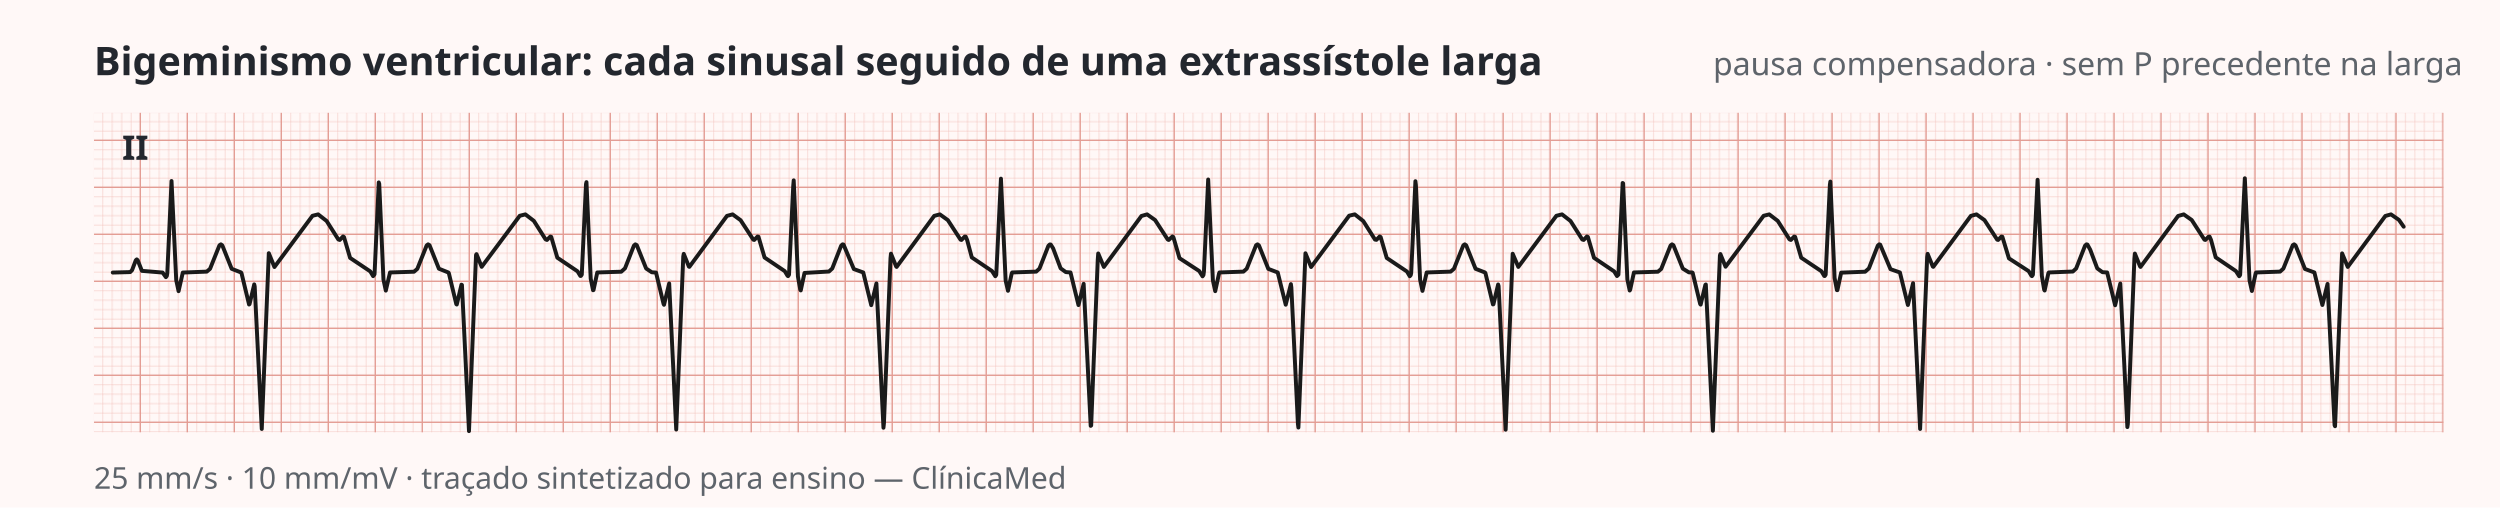
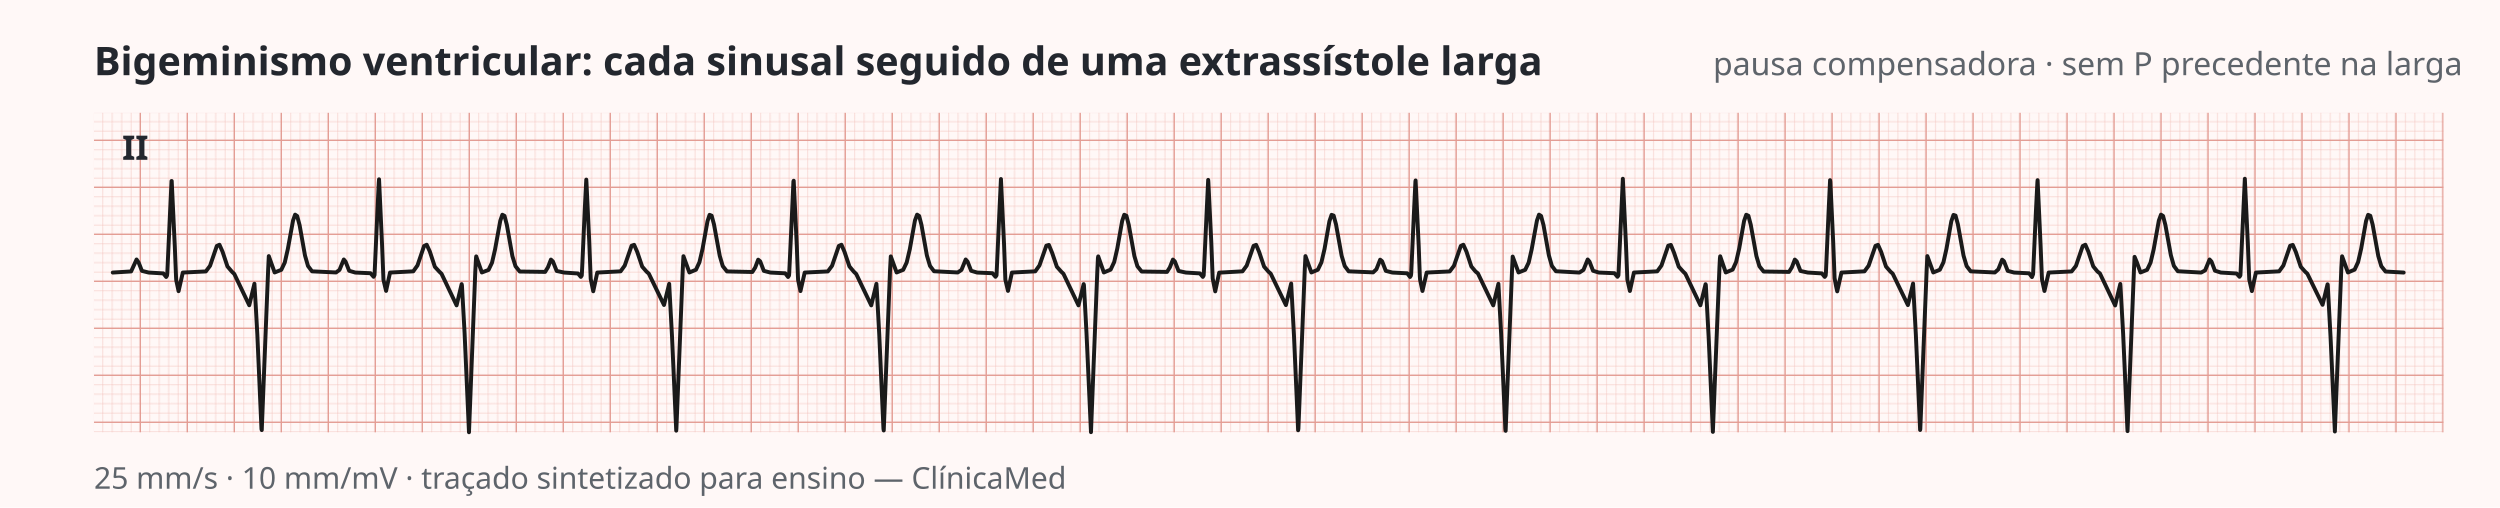
<svg xmlns="http://www.w3.org/2000/svg" viewBox="0 0 266 54" role="img" aria-label="Bigeminismo ventricular: cada sinusal seguido de uma extrassístole larga">
  <defs>
    <pattern id="p1" width="1" height="1" patternUnits="userSpaceOnUse">
      <path d="M1 0V1M0 1H1" fill="none" stroke="#F3C9C3" stroke-width=".12" />
    </pattern>
    <pattern id="p5" width="5" height="5" patternUnits="userSpaceOnUse">
      <rect width="5" height="5" fill="url(#p1)" />
      <path d="M5 0V5M0 5H5" fill="none" stroke="#E39C93" stroke-width=".3" />
    </pattern>
  </defs>
  <rect width="266" height="54" fill="#FFF8F7" />
  <rect x="10.0" y="12.0" width="250.0" height="34" fill="url(#p5)" />
  <text x="10.0" y="8" font-family="Figtree,system-ui,sans-serif" font-size="4.2" font-weight="600" fill="#23272E">Bigeminismo ventricular: cada sinusal seguido de uma extrassístole larga</text>
  <text x="262" y="8" text-anchor="end" font-family="Figtree,system-ui,sans-serif" font-size="3.4" fill="#5E646B">pausa compensadora · sem P precedente na larga</text>
-   <path d="M12.00 29.00L13.85 28.95L14.05 28.75L14.45 27.69L14.55 27.60L14.65 27.69L15.10 28.82L17.30 29.00L17.65 29.49L17.75 29.36L17.80 29.07L18.25 19.26L18.75 29.81L19.00 30.98L19.45 29.00L22.00 28.90L22.35 28.60L23.35 26.10L23.50 26.00L23.65 26.10L24.65 28.60L25.65 28.99L25.70 29.08L26.50 32.40L26.55 32.36L27.05 30.26L27.10 30.48L27.85 45.64L28.60 26.94L29.20 28.41L33.25 22.96L33.85 22.81L34.75 23.51L36.00 25.48L36.15 25.53L36.50 25.16L36.60 25.22L37.25 27.44L39.40 28.88L39.70 29.38L39.85 29.19L40.30 19.41L40.35 19.57L40.80 29.75L41.05 30.92L41.50 28.99L44.05 28.91L44.40 28.61L45.40 26.11L45.55 26.00L45.70 26.09L46.70 28.59L47.70 28.99L47.75 29.04L48.55 32.36L48.60 32.40L49.10 30.29L49.15 30.32L49.90 45.87L50.65 27.12L50.70 27.04L51.25 28.39L55.30 22.96L55.90 22.81L56.80 23.50L58.05 25.47L58.20 25.53L58.55 25.17L58.65 25.20L59.30 27.42L61.45 28.87L61.75 29.36L61.80 29.36L61.90 29.23L62.35 19.60L62.40 19.38L62.85 29.65L63.10 30.88L63.15 30.86L63.55 28.99L66.10 28.91L66.50 28.55L67.45 26.13L67.60 26.00L67.75 26.08L68.75 28.57L69.35 28.97L69.80 29.00L70.60 32.33L70.65 32.43L71.20 30.16L71.95 45.70L72.70 27.29L72.75 27.01L73.30 28.37L73.35 28.39L77.35 22.97L77.95 22.81L78.80 23.43L80.15 25.50L80.25 25.53L80.60 25.17L80.70 25.19L81.35 27.40L83.50 28.85L83.80 29.35L83.85 29.38L83.95 29.24L84.40 19.78L84.45 19.19L84.90 29.42L85.15 30.84L85.20 30.90L85.60 29.04L88.20 28.89L88.55 28.57L89.50 26.14L89.65 26.00L89.75 26.02L90.85 28.63L91.85 28.99L92.70 32.47L93.25 30.16L94.00 45.51L94.05 45.05L94.75 27.47L94.80 26.99L95.35 28.35L95.40 28.40L99.40 22.97L100.00 22.81L100.85 23.42L102.20 25.50L102.30 25.53L102.65 25.17L102.75 25.18L102.90 25.53L103.40 27.39L105.55 28.84L105.90 29.39L106.00 29.25L106.50 19.01L107.00 29.86L107.25 30.94L107.65 29.08L107.70 28.99L110.25 28.90L110.60 28.58L111.55 26.15L111.70 26.01L111.80 26.02L112.05 26.42L112.85 28.55L113.40 28.95L113.90 28.99L114.75 32.46L115.30 30.20L116.05 45.31L116.10 45.27L116.80 27.64L116.85 26.97L117.45 28.40L121.45 22.98L122.05 22.81L122.90 23.41L124.25 25.49L124.35 25.53L124.75 25.16L124.85 25.24L125.50 27.47L127.60 28.84L127.95 29.40L128.05 29.26L128.10 28.86L128.55 19.10L129.05 29.82L129.30 30.98L129.70 29.12L129.75 28.99L132.30 28.90L132.65 28.59L133.65 26.09L133.80 26.00L133.95 26.11L134.95 28.61L135.95 28.99L136.80 32.42L137.35 30.23L137.40 30.59L138.10 45.11L138.15 45.49L138.90 26.95L139.50 28.41L143.55 22.95L144.15 22.81L145.05 23.52L146.30 25.49L146.45 25.52L146.80 25.16L146.90 25.22L147.55 27.45L149.70 28.89L150.00 29.39L150.10 29.28L150.15 29.06L150.60 19.28L150.65 19.69L151.10 29.77L151.35 30.95L151.80 28.99L154.35 28.90L154.70 28.60L155.70 26.10L155.85 26.00L156.00 26.10L157.00 28.60L158.00 28.99L158.05 29.06L158.85 32.39L158.90 32.37L159.40 30.27L159.45 30.43L160.20 45.72L160.95 27.00L161.55 28.40L165.60 22.96L166.20 22.81L167.10 23.51L168.35 25.48L168.50 25.53L168.85 25.16L168.95 25.21L169.60 27.43L171.75 28.88L172.05 29.37L172.20 29.22L172.65 19.47L172.70 19.51L173.15 29.73L173.40 30.91L173.45 30.83L173.85 28.99L176.40 28.91L176.75 28.62L177.75 26.12L177.90 26.00L178.05 26.09L179.05 28.58L179.70 28.98L180.05 28.99L180.10 29.03L180.90 32.35L180.95 32.41L181.45 30.31L181.50 30.27L182.25 45.83L183.00 27.18L183.05 27.03L183.60 28.38L187.65 22.96L188.25 22.81L189.15 23.50L190.40 25.47L190.55 25.53L190.90 25.17L191.00 25.20L191.65 27.42L193.80 28.86L194.10 29.36L194.15 29.37L194.25 29.23L194.70 19.66L194.75 19.32L195.20 29.57L195.45 30.87L195.50 30.87L195.90 29.01L198.45 28.91L198.85 28.56L199.80 26.13L199.95 26.00L200.05 26.03L201.15 28.64L202.15 28.99L203.00 32.45L203.55 30.13L204.30 45.64L205.05 27.35L205.10 27.01L205.65 28.36L205.70 28.39L209.70 22.97L210.30 22.81L211.15 23.42L212.50 25.50L212.60 25.53L212.95 25.17L213.05 25.19L213.75 27.49L215.85 28.85L216.15 29.35L216.20 29.38L216.30 29.24L216.80 19.13L217.25 29.34L217.50 30.83L217.55 30.91L217.95 29.05L218.00 28.99L220.55 28.89L220.90 28.57L221.85 26.14L222.00 26.00L222.10 26.02L222.40 26.57L223.15 28.56L223.70 28.96L224.20 28.99L225.05 32.48L225.60 30.17L226.35 45.44L226.40 45.12L227.10 27.53L227.15 26.98L227.70 28.34L227.75 28.40L231.75 22.98L232.35 22.81L233.20 23.41L234.55 25.50L234.65 25.53L235.00 25.18L235.10 25.18L235.25 25.52L235.75 27.38L237.90 28.84L238.25 29.39L238.35 29.26L238.85 18.97L239.35 29.84L239.60 30.96L240.00 29.09L240.05 28.99L242.60 28.90L242.95 28.58L243.95 26.09L244.10 26.00L244.25 26.12L245.25 28.62L246.25 28.99L247.10 32.45L247.65 30.21L248.40 45.24L248.45 45.35L249.20 26.96L249.80 28.40L253.80 22.98L254.40 22.81L255.25 23.40L255.75 24.12" fill="none" stroke="#1A1A1A" stroke-width="0.42" stroke-linejoin="round" stroke-linecap="round" />
+   <path d="M12.00 29.00L13.95 28.88L14.28 28.16L14.53 27.61L14.75 27.93L15.10 28.82L15.82 29.00L17.38 29.09L17.68 29.47L17.77 29.32L17.80 29.07L18.10 22.44L18.25 19.26L18.27 19.26L18.60 26.25L18.73 29.48L18.75 29.81L19.00 30.98L19.45 29.00L21.90 28.88L22.35 28.28L23.07 26.17L23.35 26.04L23.68 26.78L24.20 28.35L24.68 28.91L24.93 29.15L26.52 32.48L27.07 30.19L27.20 32.34L27.38 35.59L27.82 45.65L27.85 45.76L28.53 28.70L28.60 27.25L29.22 28.99L29.93 28.71L30.30 27.93L30.62 26.52L31.18 23.46L31.40 22.84L31.62 22.99L31.88 23.97L32.45 27.18L32.77 28.30L33.20 28.87L35.75 28.99L36.12 28.72L36.58 27.61L36.77 27.84L37.15 28.81L37.80 29.00L39.42 29.07L39.75 29.45L39.85 29.27L40.15 22.63L40.30 19.45L40.33 19.08L40.65 26.02L40.78 29.25L40.80 29.77L41.08 30.95L41.50 29.00L43.97 28.87L44.42 28.24L45.12 26.18L45.40 26.04L45.73 26.75L46.27 28.39L46.75 28.91L46.98 29.13L48.58 32.49L49.12 30.23L49.15 30.36L49.43 35.39L49.90 45.99L50.57 28.90L50.65 27.42L50.67 27.28L51.27 28.99L51.98 28.72L52.35 27.95L52.67 26.56L53.23 23.49L53.45 22.85L53.68 22.97L53.93 23.93L54.52 27.26L54.85 28.33L55.30 28.89L58.00 28.93L58.30 28.44L58.62 27.62L58.83 27.82L59.23 28.83L60.02 29.00L61.50 29.10L61.80 29.46L61.90 29.31L61.95 28.34L62.22 22.28L62.38 19.11L62.40 19.42L62.70 25.79L62.85 29.67L63.12 30.99L63.55 29.00L66.03 28.87L66.47 28.26L67.20 26.15L67.47 26.05L67.80 26.80L68.33 28.37L68.80 28.91L69.03 29.11L70.65 32.45L71.20 30.20L71.50 35.75L71.95 45.82L71.97 45.58L72.65 28.56L72.70 27.59L72.72 27.26L73.35 28.99L74.05 28.70L74.42 27.90L74.75 26.48L75.28 23.53L75.50 22.86L75.72 22.95L75.97 23.88L76.58 27.22L76.90 28.31L77.35 28.88L80.05 28.94L80.35 28.47L80.67 27.63L80.88 27.80L81.27 28.82L81.97 29.00L83.55 29.08L83.85 29.47L83.95 29.32L83.97 29.11L84.28 22.47L84.42 19.30L84.45 19.23L84.78 26.21L84.90 29.44L84.92 29.80L85.17 30.97L85.62 29.00L88.08 28.88L88.53 28.28L89.25 26.17L89.53 26.04L89.85 26.78L90.38 28.35L90.85 28.91L91.10 29.15L92.70 32.49L93.25 30.20L93.30 30.95L93.55 35.55L94.00 45.62L94.03 45.80L94.70 28.73L94.78 27.28L95.40 28.99L96.10 28.71L96.47 27.93L96.80 26.53L97.35 23.46L97.58 22.84L97.80 22.98L98.05 23.96L98.62 27.18L98.95 28.29L99.38 28.86L101.90 28.99L102.30 28.72L102.75 27.61L102.95 27.84L103.33 28.81L103.97 29.00L105.60 29.07L105.92 29.45L106.03 29.30L106.33 22.66L106.50 19.05L106.83 25.98L106.97 29.76L107.25 30.95L107.67 29.00L110.15 28.87L110.60 28.24L111.33 26.14L111.60 26.06L111.95 26.91L112.45 28.38L112.92 28.91L113.15 29.13L114.75 32.49L115.30 30.23L115.33 30.33L115.60 35.36L116.08 45.98L116.75 28.94L116.82 27.45L116.85 27.28L117.45 28.99L118.17 28.69L118.55 27.88L118.88 26.44L119.40 23.50L119.62 22.85L119.85 22.96L120.10 23.92L120.70 27.25L121.02 28.33L121.47 28.89L124.17 28.93L124.47 28.45L124.80 27.62L125.00 27.81L125.40 28.83L126.18 29.00L127.67 29.09L127.98 29.46L128.07 29.31L128.12 28.37L128.40 22.31L128.55 19.14L128.57 19.39L128.88 25.75L129.03 29.63L129.30 31.00L129.72 29.01L132.20 28.87L132.65 28.26L133.38 26.16L133.65 26.05L133.97 26.80L134.50 28.37L134.97 28.91L135.20 29.11L136.82 32.46L137.38 30.17L137.68 35.72L138.12 45.78L138.15 45.61L138.83 28.59L138.90 27.25L139.53 28.99L140.22 28.70L140.60 27.91L140.93 26.49L141.45 23.54L141.68 22.86L141.90 22.94L142.15 23.87L142.75 27.21L143.08 28.31L143.50 28.87L146.10 28.98L146.45 28.65L146.85 27.63L147.05 27.79L147.45 28.82L148.15 29.00L149.73 29.08L150.03 29.47L150.12 29.33L150.15 29.14L150.45 22.50L150.60 19.33L150.62 19.20L150.95 26.17L151.07 29.40L151.10 29.79L151.35 30.96L151.80 29.00L154.25 28.88L154.70 28.28L155.43 26.17L155.70 26.04L156.03 26.77L156.55 28.35L157.00 28.89L157.25 29.09L158.88 32.49L159.43 30.20L159.47 30.92L159.72 35.52L160.17 45.59L160.20 45.84L160.88 28.76L160.95 27.30L161.57 28.99L162.28 28.71L162.65 27.94L162.97 26.53L163.53 23.47L163.75 22.84L163.97 22.98L164.23 23.96L164.80 27.17L165.12 28.29L165.55 28.86L168.05 29.00L168.48 28.72L168.93 27.61L169.12 27.83L169.50 28.81L170.12 29.00L171.78 29.07L172.10 29.45L172.20 29.30L172.53 22.16L172.67 19.02L173.00 25.94L173.15 29.75L173.42 30.96L173.85 29.00L176.33 28.87L176.78 28.25L177.50 26.14L177.78 26.06L178.12 26.90L178.62 28.38L179.10 28.91L179.32 29.12L180.92 32.48L181.47 30.24L181.50 30.31L181.80 35.88L182.25 45.95L182.47 40.36L182.95 28.45L183.00 27.48L183.03 27.27L183.62 28.99L184.35 28.69L184.72 27.88L185.05 26.45L185.57 23.51L185.80 22.85L186.03 22.96L186.28 23.91L186.88 27.24L187.20 28.33L187.65 28.89L190.35 28.93L190.65 28.45L190.97 27.62L191.17 27.81L191.57 28.83L192.35 29.00L193.85 29.09L194.15 29.46L194.25 29.32L194.28 28.97L194.57 22.35L194.72 19.17L194.75 19.36L195.05 25.72L195.20 29.59L195.35 30.41L195.48 31.00L195.93 29.00L198.38 28.87L198.82 28.27L199.55 26.16L199.82 26.05L200.15 26.79L200.67 28.36L201.15 28.91L201.38 29.11L203.00 32.46L203.55 30.17L203.85 35.68L204.30 45.75L204.32 45.65L205.00 28.62L205.07 27.25L205.70 28.99L206.40 28.70L206.78 27.91L207.10 26.49L207.62 23.54L207.85 22.87L208.07 22.94L208.32 23.87L208.92 27.20L209.25 28.31L209.68 28.87L212.25 28.99L212.62 28.66L213.03 27.63L213.22 27.79L213.62 28.82L214.30 29.00L215.90 29.08L216.20 29.48L216.32 29.17L216.62 22.53L216.78 19.36L216.80 19.17L217.12 26.13L217.25 29.36L217.28 29.79L217.53 30.96L217.98 29.00L220.42 28.88L220.88 28.29L221.60 26.18L221.88 26.04L222.20 26.77L222.72 28.34L223.17 28.89L223.43 29.09L225.05 32.50L225.60 30.21L225.62 30.44L225.90 35.49L226.35 45.55L226.37 45.87L227.05 28.79L227.12 27.33L227.35 27.88L227.75 28.99L228.45 28.71L228.82 27.94L229.15 26.54L229.70 23.47L229.93 22.84L230.15 22.98L230.40 23.95L230.98 27.16L231.30 28.29L231.72 28.86L234.20 29.00L234.62 28.77L235.10 27.61L235.30 27.83L235.67 28.80L236.30 29.00L237.97 29.10L238.28 29.45L238.38 29.30L238.73 21.66L238.85 19.02L239.17 25.91L239.32 29.75L239.60 30.97L240.03 29.00L242.50 28.87L242.95 28.25L243.67 26.15L243.95 26.06L244.28 26.82L244.80 28.38L245.27 28.91L245.50 29.12L247.12 32.43L247.65 30.25L247.67 30.28L247.97 35.85L248.43 45.91L248.47 44.83L249.12 28.48L249.18 27.50L249.20 27.27L249.82 28.99L250.53 28.69L250.90 27.89L251.23 26.45L251.75 23.51L251.97 22.86L252.20 22.96L252.45 23.90L253.05 27.24L253.37 28.32L253.82 28.89L255.75 29.00" fill="none" stroke="#1A1A1A" stroke-width="0.42" stroke-linejoin="round" stroke-linecap="round" />
  <text x="13" y="17" font-family="Figtree,system-ui,sans-serif" font-size="3.6" font-weight="600" fill="#23272E">II</text>
  <text x="10.0" y="52" font-family="Figtree,system-ui,sans-serif" font-size="3.2" fill="#5E646B">25 mm/s · 10 mm/mV · traçado sintetizado para ensino — ClínicaMed</text>
</svg>
